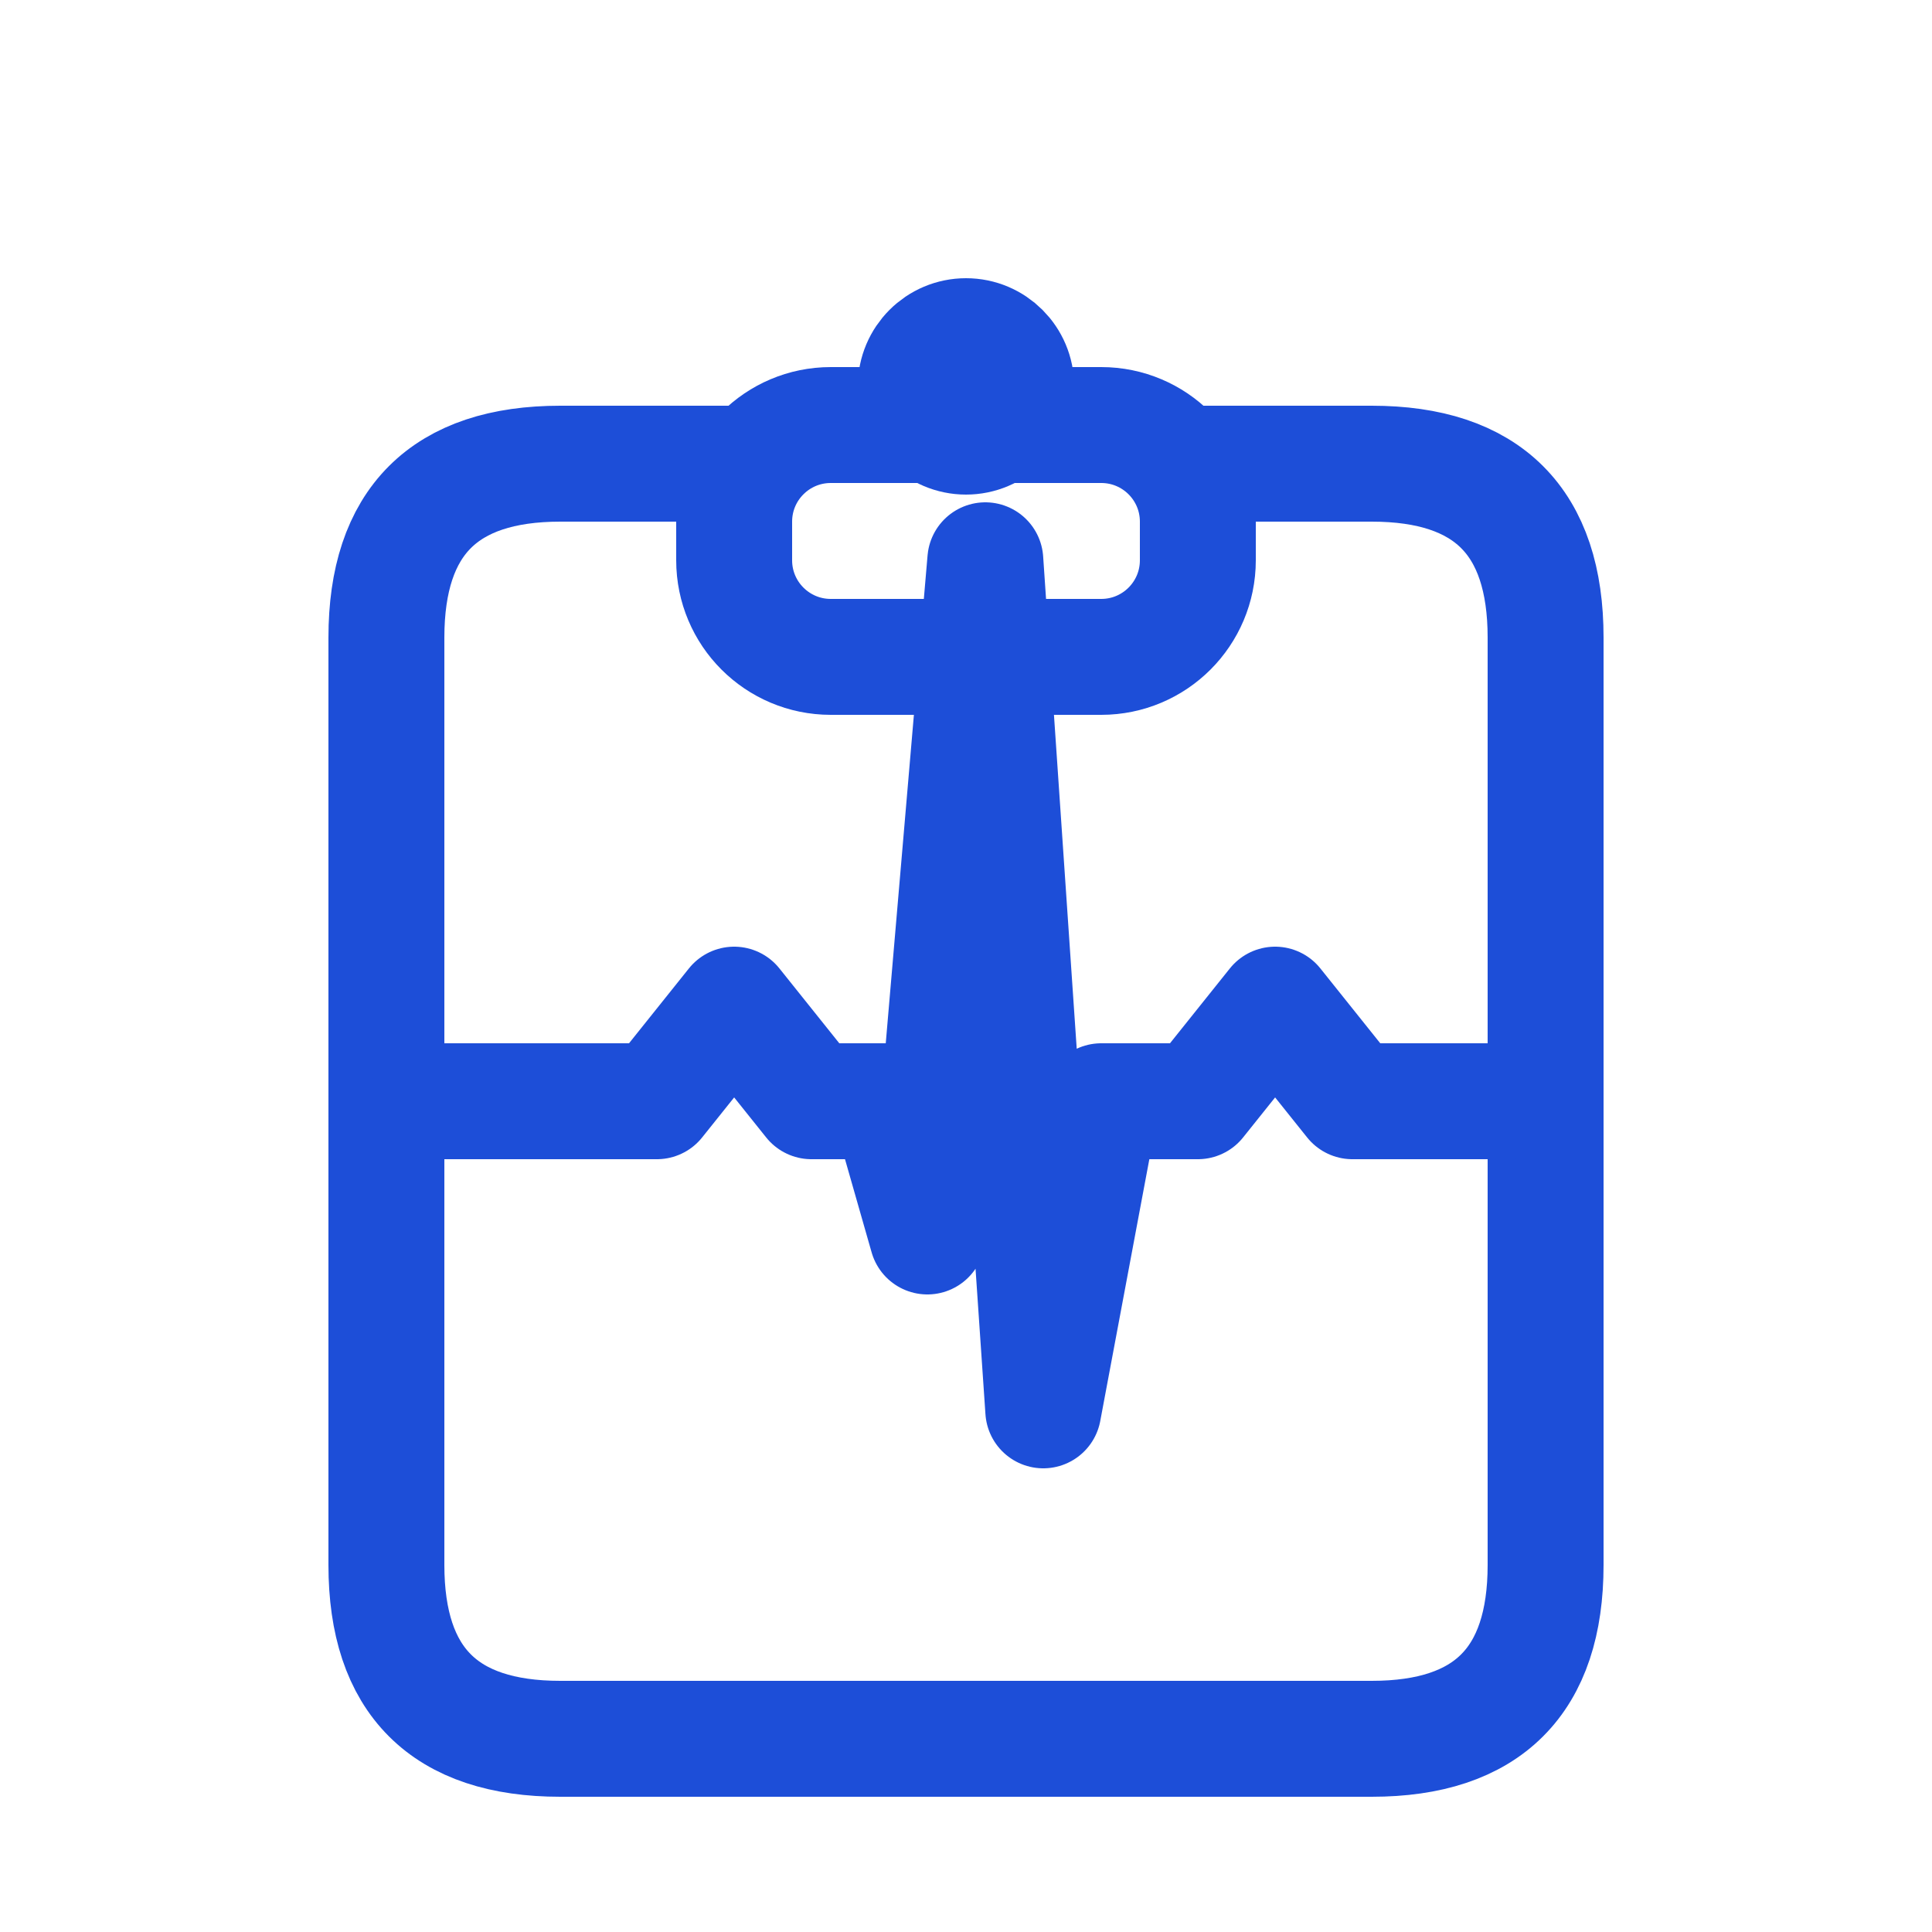
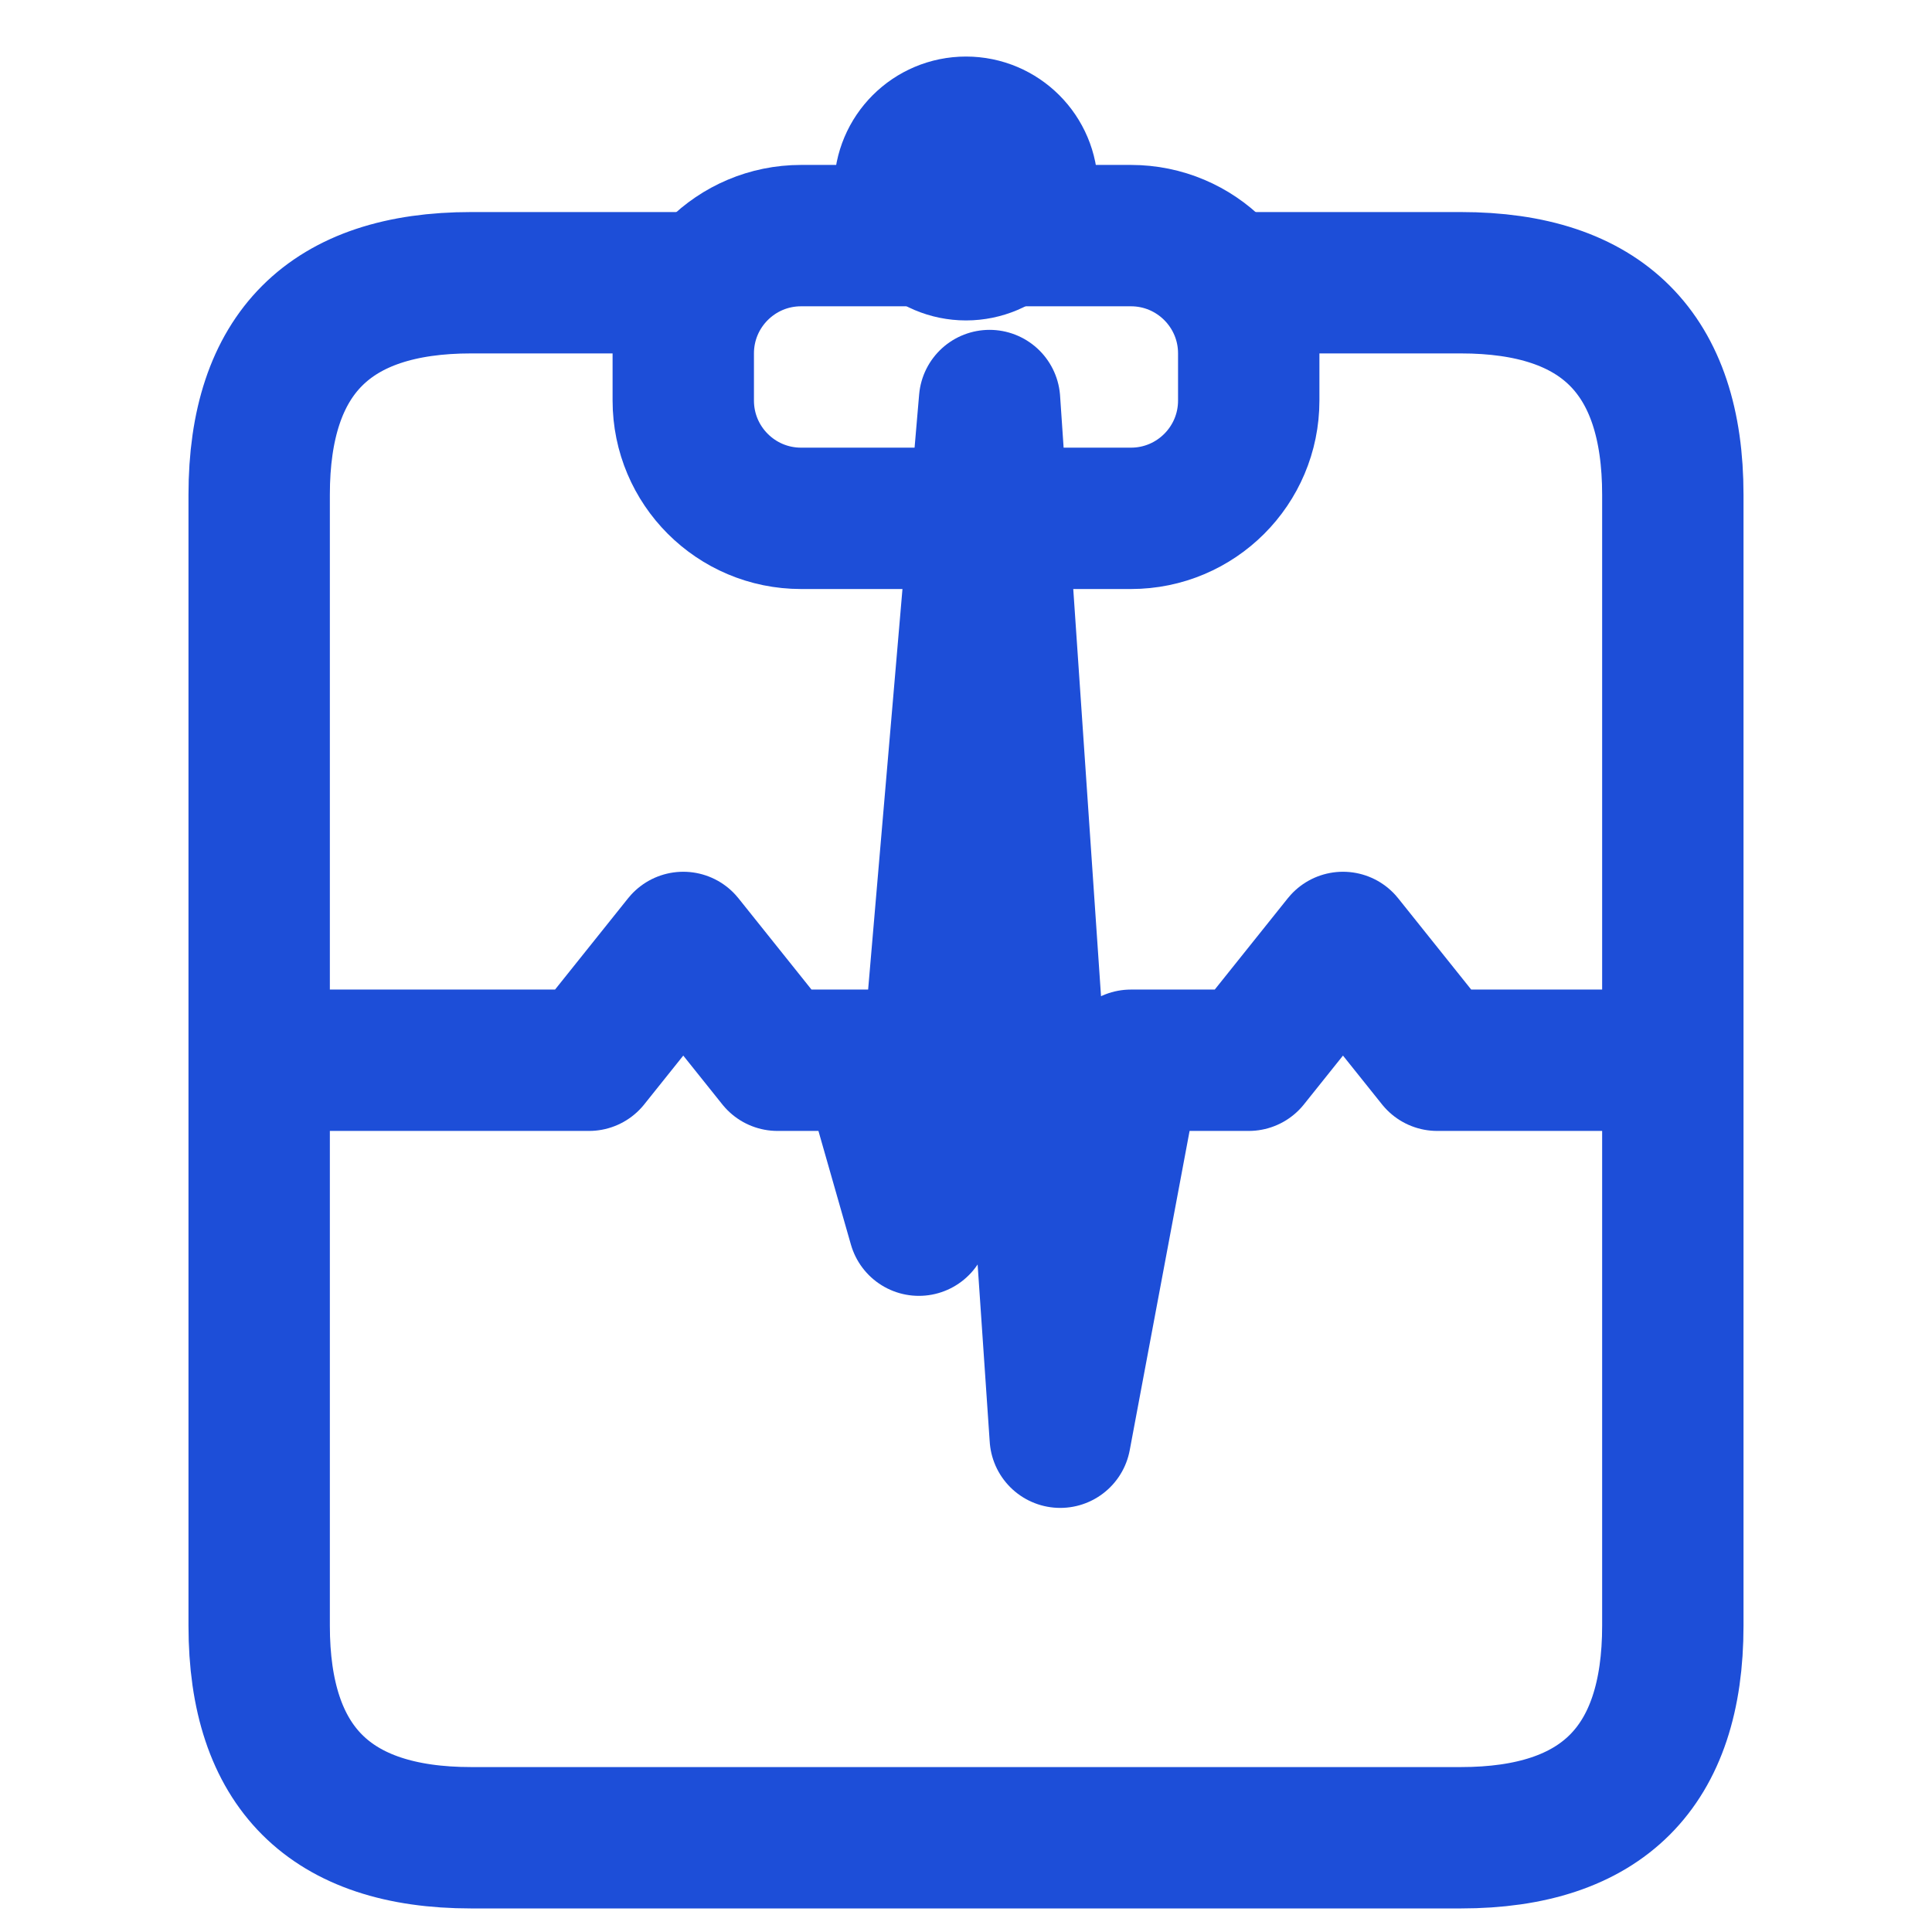
- <svg xmlns="http://www.w3.org/2000/svg" width="100" height="100" viewBox="0 0 100 100" fill="none">
+ <svg xmlns="http://www.w3.org/2000/svg" width="100" height="100" viewBox="9 12 82 82" fill="none">
  <g stroke="#1d4ed8" stroke-width="6" stroke-linecap="round" stroke-linejoin="round" fill="none">
    <path d="M38 24 H29 Q20 24 20 33 V81 Q20 90 29 90 H71 Q80 90 80 81 V33 Q80 24 71 24 H62" />
    <rect x="38" y="22" width="24" height="12" rx="5" />
    <circle cx="50" cy="20" r="2.6" />
    <polyline points="22,57 34,57 38,52 42,57 46,57 48,64 51,29 54,73 57,57 62,57 66,52 70,57 78,57" />
  </g>
</svg>
